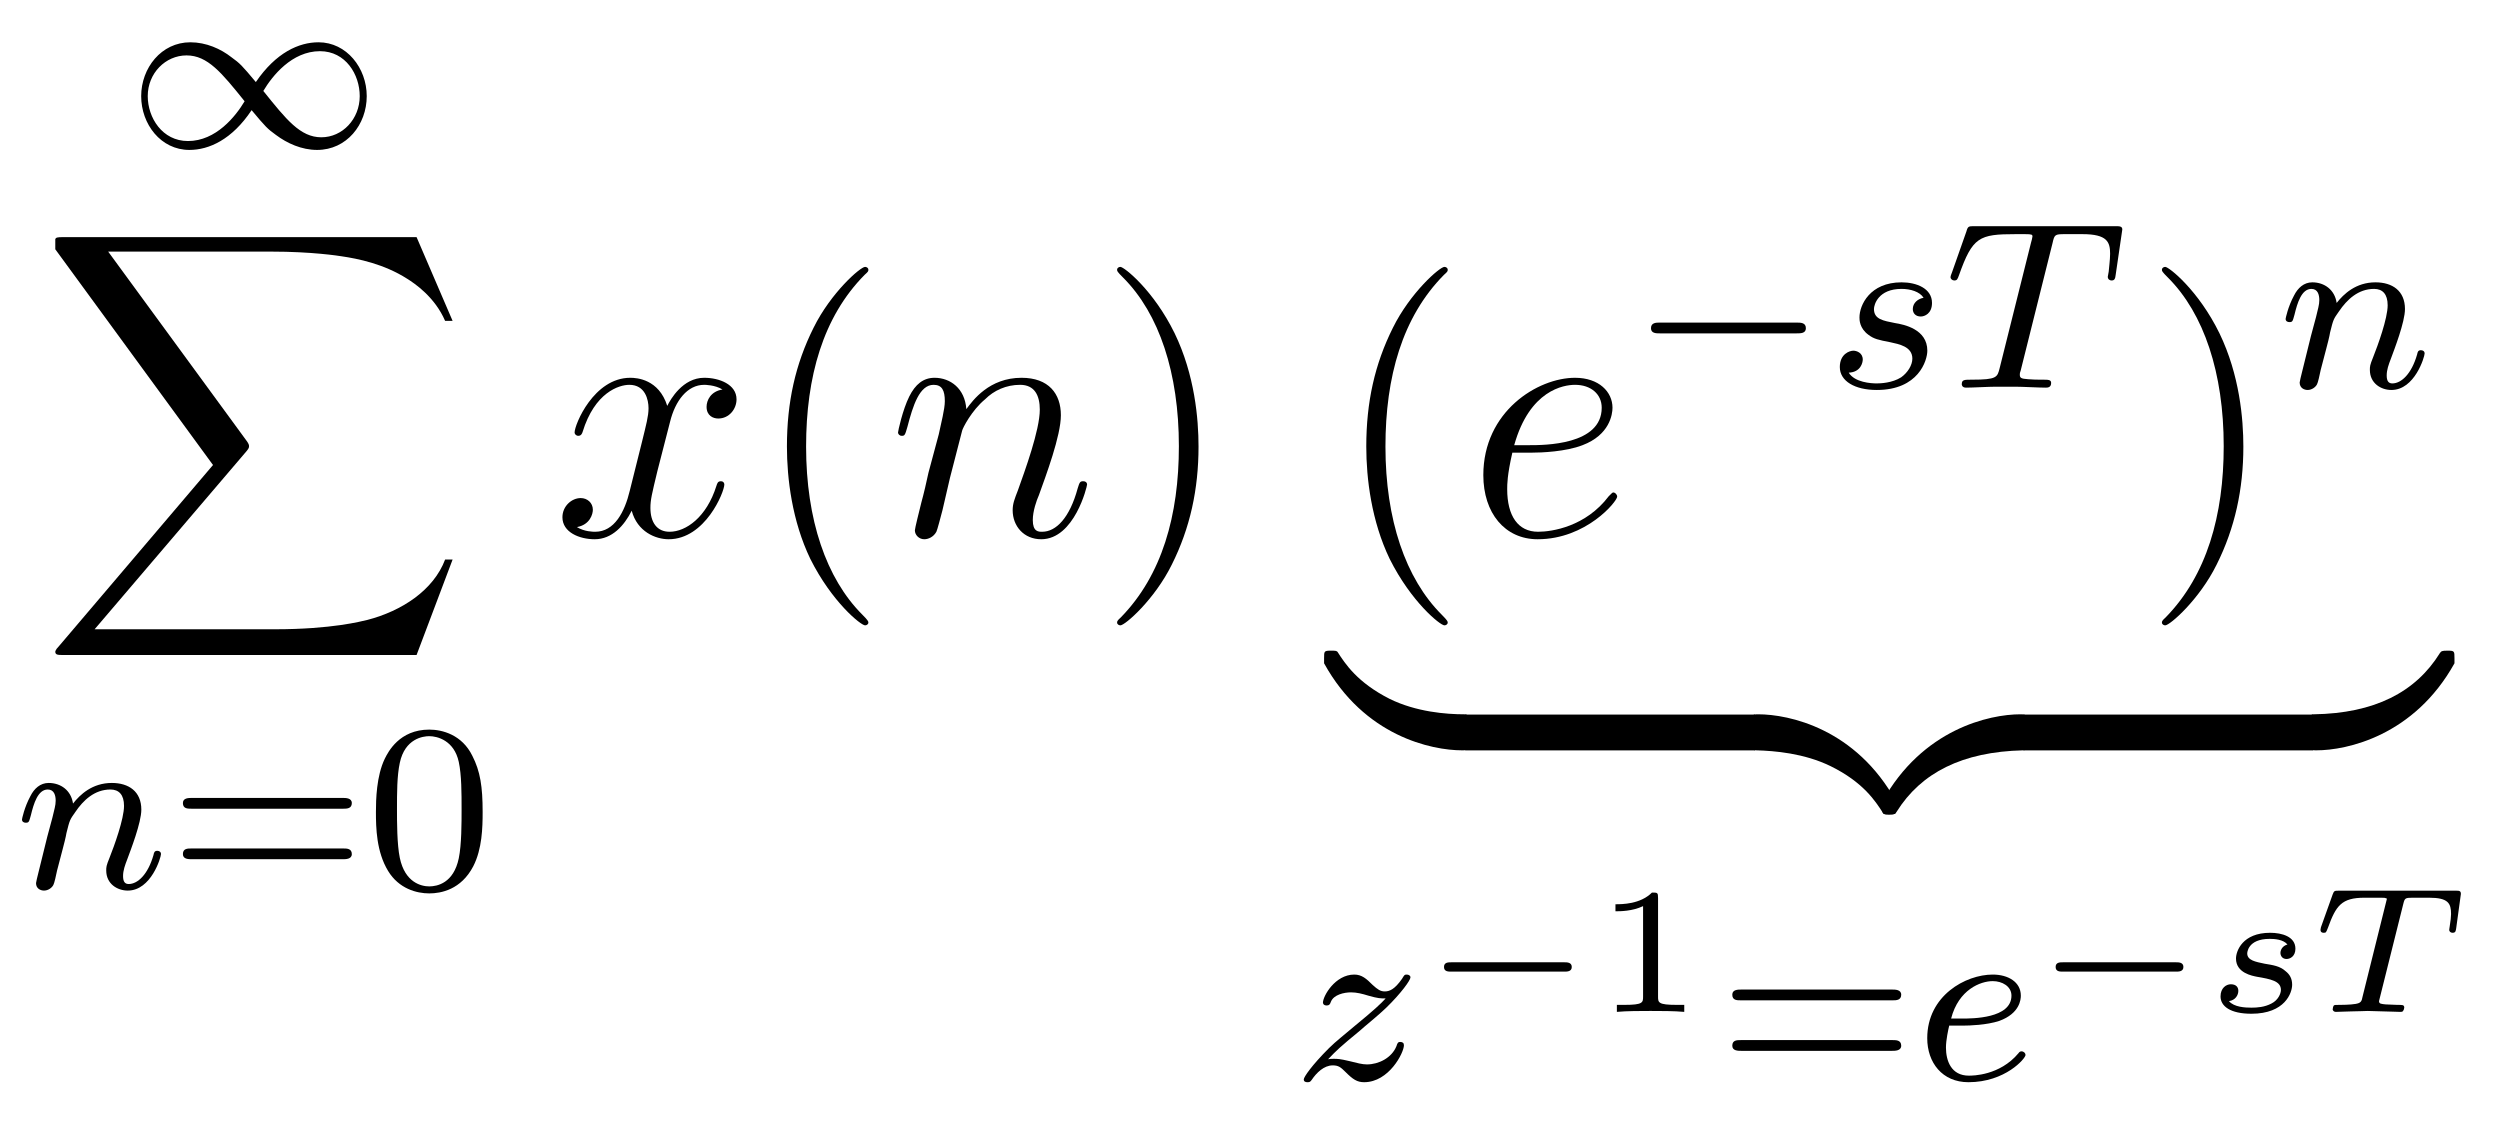
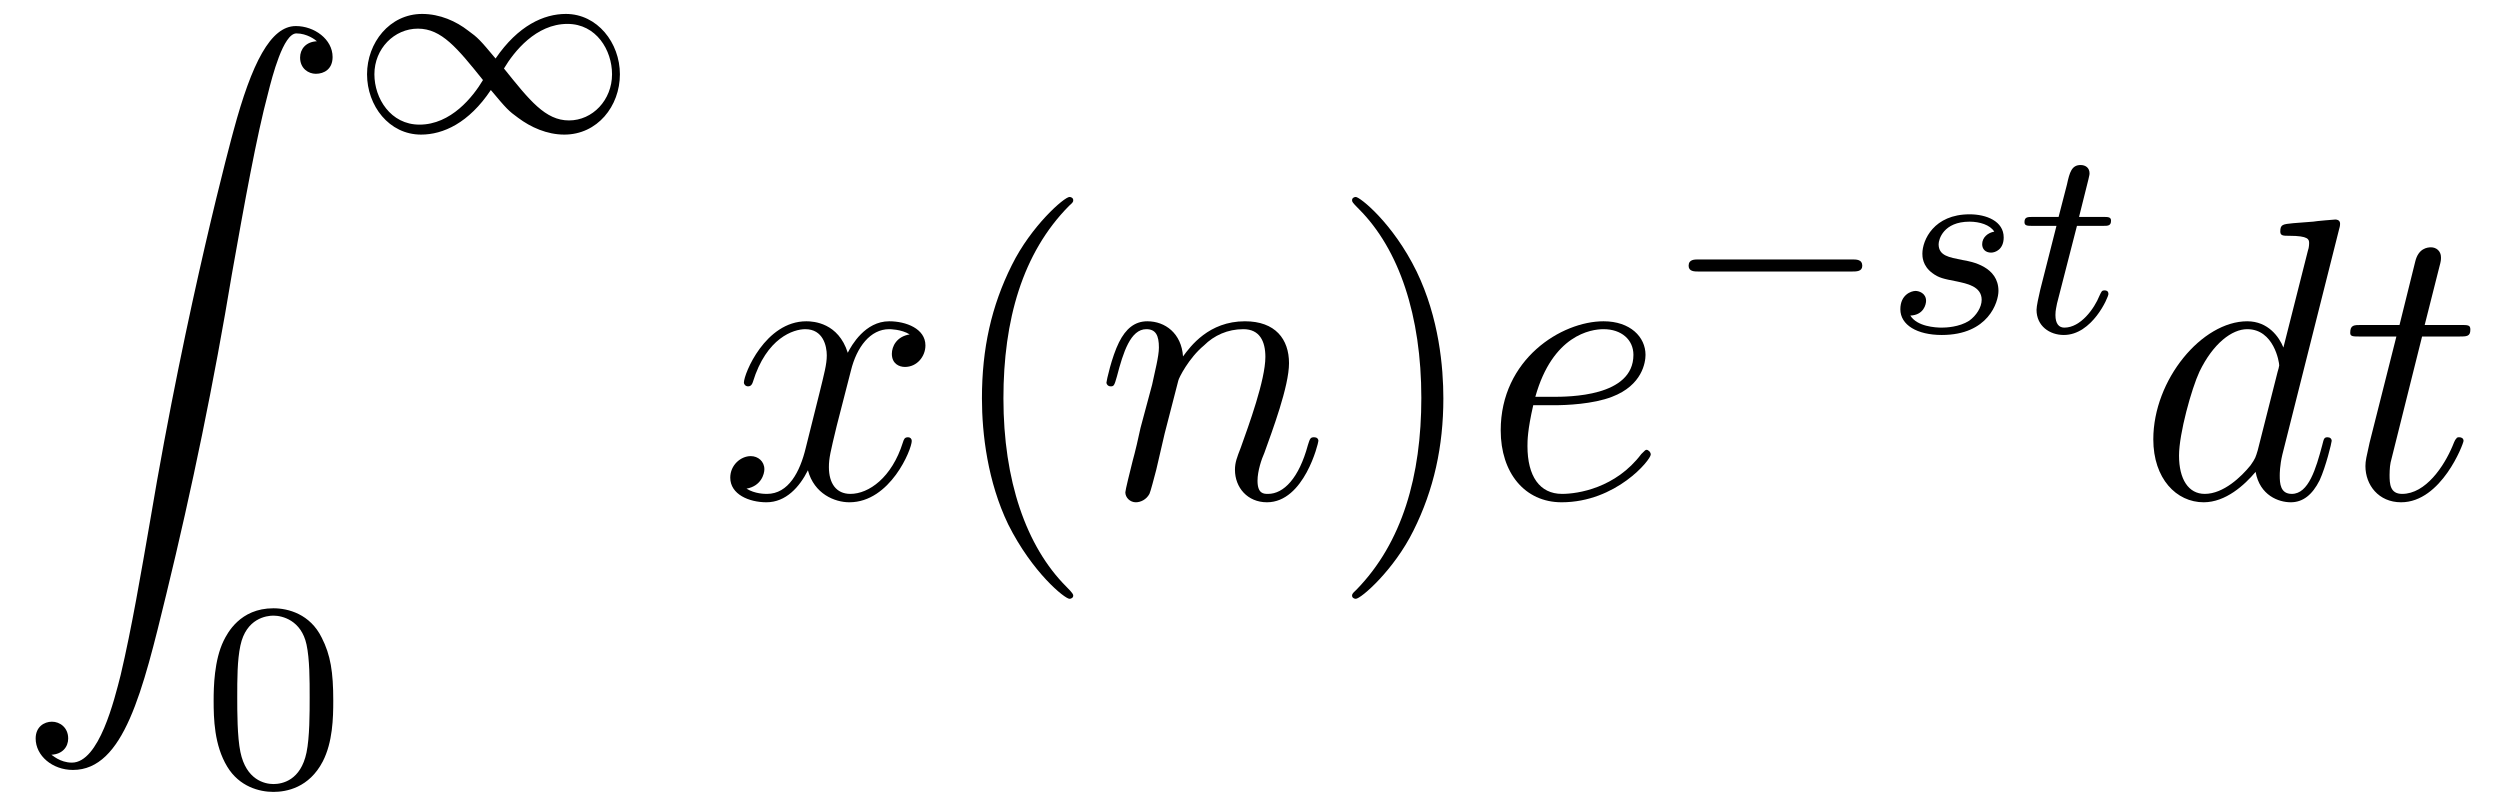
- <svg xmlns="http://www.w3.org/2000/svg" xmlns:xlink="http://www.w3.org/1999/xlink" viewBox="0 0 83.473 37.552" version="1.2">
+ <svg xmlns="http://www.w3.org/2000/svg" xmlns:xlink="http://www.w3.org/1999/xlink" viewBox="0 0 74.46 23.914" version="1.2">
  <defs>
    <g>
      <symbol overflow="visible" id="glyph0-0">
        <path style="stroke:none;" d="" />
      </symbol>
      <symbol overflow="visible" id="glyph0-1">
-         <path style="stroke:none;" d="M 4.297 -2.188 C 3.828 -2.75 3.766 -2.812 3.484 -3.016 C 3.125 -3.297 2.641 -3.516 2.109 -3.516 C 1.141 -3.516 0.469 -2.656 0.469 -1.719 C 0.469 -0.781 1.125 0.078 2.078 0.078 C 2.734 0.078 3.5 -0.266 4.156 -1.25 C 4.625 -0.688 4.688 -0.625 4.969 -0.422 C 5.344 -0.141 5.828 0.078 6.344 0.078 C 7.328 0.078 8 -0.766 8 -1.719 C 8 -2.656 7.328 -3.516 6.391 -3.516 C 5.734 -3.516 4.969 -3.172 4.297 -2.188 Z M 4.547 -1.891 C 4.844 -2.391 5.5 -3.219 6.438 -3.219 C 7.297 -3.219 7.766 -2.438 7.766 -1.719 C 7.766 -0.953 7.188 -0.344 6.484 -0.344 C 5.781 -0.344 5.312 -0.938 4.547 -1.891 Z M 3.922 -1.547 C 3.625 -1.047 2.969 -0.219 2.031 -0.219 C 1.172 -0.219 0.688 -1 0.688 -1.719 C 0.688 -2.484 1.281 -3.078 1.984 -3.078 C 2.688 -3.078 3.156 -2.5 3.922 -1.547 Z M 3.922 -1.547 " />
-       </symbol>
-       <symbol overflow="visible" id="glyph0-2">
-         <path style="stroke:none;" d="M 5.562 -1.812 C 5.703 -1.812 5.875 -1.812 5.875 -1.984 C 5.875 -2.172 5.703 -2.172 5.562 -2.172 L 1 -2.172 C 0.875 -2.172 0.703 -2.172 0.703 -1.984 C 0.703 -1.812 0.875 -1.812 1 -1.812 Z M 5.562 -1.812 " />
+         <path style="stroke:none;" d="M 1.031 21.703 C 1.359 21.688 1.531 21.469 1.531 21.219 C 1.531 20.891 1.281 20.719 1.047 20.719 C 0.812 20.719 0.562 20.875 0.562 21.219 C 0.562 21.734 1.062 22.156 1.672 22.156 C 3.188 22.156 3.75 19.812 4.453 16.922 C 5.219 13.781 5.875 10.594 6.406 7.391 C 6.781 5.281 7.141 3.281 7.484 2 C 7.609 1.5 7.938 0.219 8.328 0.219 C 8.641 0.219 8.891 0.406 8.938 0.453 C 8.609 0.469 8.438 0.688 8.438 0.938 C 8.438 1.266 8.688 1.422 8.906 1.422 C 9.156 1.422 9.406 1.281 9.406 0.922 C 9.406 0.391 8.859 0 8.312 0 C 7.562 0 7 1.094 6.453 3.125 C 6.422 3.234 5.062 8.234 3.969 14.75 C 3.703 16.281 3.422 17.938 3.094 19.328 C 2.906 20.062 2.453 21.938 1.641 21.938 C 1.281 21.938 1.047 21.703 1.031 21.703 Z M 1.031 21.703 " />
      </symbol>
      <symbol overflow="visible" id="glyph1-0">
        <path style="stroke:none;" d="" />
      </symbol>
      <symbol overflow="visible" id="glyph1-1">
-         <path style="stroke:none;" d="M 12.625 13.953 L 13.828 10.766 L 13.578 10.766 C 13.188 11.797 12.125 12.484 10.984 12.781 C 10.781 12.828 9.797 13.094 7.891 13.094 L 1.875 13.094 L 6.953 7.141 C 7.016 7.062 7.031 7.031 7.031 6.984 C 7.031 6.953 7.031 6.922 6.969 6.828 L 2.328 0.484 L 7.781 0.484 C 9.125 0.484 10.031 0.625 10.125 0.641 C 10.656 0.719 11.531 0.891 12.312 1.391 C 12.562 1.547 13.234 2 13.578 2.797 L 13.828 2.797 L 12.625 0 L 0.844 0 C 0.609 0 0.594 0.016 0.562 0.062 C 0.562 0.094 0.562 0.297 0.562 0.406 L 5.828 7.609 L 0.672 13.672 C 0.562 13.781 0.562 13.844 0.562 13.844 C 0.562 13.953 0.656 13.953 0.844 13.953 Z M 12.625 13.953 " />
+         <path style="stroke:none;" d="M 4.297 -2.188 C 3.828 -2.75 3.766 -2.812 3.484 -3.016 C 3.125 -3.297 2.641 -3.516 2.109 -3.516 C 1.141 -3.516 0.469 -2.656 0.469 -1.719 C 0.469 -0.781 1.125 0.078 2.078 0.078 C 2.734 0.078 3.5 -0.266 4.156 -1.25 C 4.625 -0.688 4.688 -0.625 4.969 -0.422 C 5.344 -0.141 5.828 0.078 6.344 0.078 C 7.328 0.078 8 -0.766 8 -1.719 C 8 -2.656 7.328 -3.516 6.391 -3.516 C 5.734 -3.516 4.969 -3.172 4.297 -2.188 Z M 4.547 -1.891 C 4.844 -2.391 5.5 -3.219 6.438 -3.219 C 7.297 -3.219 7.766 -2.438 7.766 -1.719 C 7.766 -0.953 7.188 -0.344 6.484 -0.344 C 5.781 -0.344 5.312 -0.938 4.547 -1.891 Z M 3.922 -1.547 C 3.625 -1.047 2.969 -0.219 2.031 -0.219 C 1.172 -0.219 0.688 -1 0.688 -1.719 C 0.688 -2.484 1.281 -3.078 1.984 -3.078 C 2.688 -3.078 3.156 -2.5 3.922 -1.547 Z M 3.922 -1.547 " />
      </symbol>
      <symbol overflow="visible" id="glyph1-2">
-         <path style="stroke:none;" d="M 4.578 -0.922 C 4.578 -1.141 4.578 -1.203 4.453 -1.203 C 3.844 -1.203 2.844 -1.281 1.953 -1.719 C 0.875 -2.266 0.469 -2.891 0.219 -3.281 C 0.188 -3.328 0.125 -3.328 0 -3.328 C -0.234 -3.328 -0.234 -3.312 -0.234 -3.078 L -0.234 -2.906 C 1.109 -0.469 3.359 0 4.375 0 C 4.578 0 4.578 -0.016 4.578 -0.281 Z M 4.578 -0.922 " />
-       </symbol>
-       <symbol overflow="visible" id="glyph1-3">
-         <path style="stroke:none;" d="M 4.719 1.719 C 3.375 -0.734 1.125 -1.203 0.109 -1.203 C -0.094 -1.203 -0.094 -1.188 -0.094 -0.922 L -0.094 -0.281 C -0.094 -0.047 -0.094 0 0.047 0 C 0.641 0.016 1.641 0.094 2.531 0.531 C 3.609 1.062 4.016 1.688 4.266 2.078 C 4.297 2.141 4.359 2.141 4.484 2.141 C 4.719 2.141 4.719 2.125 4.719 1.875 Z M 4.719 1.719 " />
-       </symbol>
-       <symbol overflow="visible" id="glyph1-4">
-         <path style="stroke:none;" d="M 4.578 -0.922 C 4.578 -1.188 4.578 -1.203 4.375 -1.203 C 3.359 -1.203 1.109 -0.719 -0.234 1.719 L -0.234 1.875 C -0.234 2.125 -0.234 2.141 0 2.141 C 0.188 2.141 0.203 2.125 0.25 2.047 C 1.062 0.75 2.438 0.047 4.469 0 C 4.578 0 4.578 -0.062 4.578 -0.281 Z M 4.578 -0.922 " />
-       </symbol>
-       <symbol overflow="visible" id="glyph1-5">
-         <path style="stroke:none;" d="M 4.719 -3.078 C 4.719 -3.312 4.719 -3.328 4.484 -3.328 C 4.297 -3.328 4.281 -3.312 4.234 -3.25 C 3.422 -1.938 2.047 -1.234 0.016 -1.203 C -0.094 -1.203 -0.094 -1.125 -0.094 -0.922 L -0.094 -0.281 C -0.094 -0.016 -0.094 0 0.109 0 C 1.125 0 3.375 -0.484 4.719 -2.906 Z M 4.719 -3.078 " />
+         <path style="stroke:none;" d="M 5.562 -1.812 C 5.703 -1.812 5.875 -1.812 5.875 -1.984 C 5.875 -2.172 5.703 -2.172 5.562 -2.172 L 1 -2.172 C 0.875 -2.172 0.703 -2.172 0.703 -1.984 C 0.703 -1.812 0.875 -1.812 1 -1.812 Z M 5.562 -1.812 " />
      </symbol>
      <symbol overflow="visible" id="glyph2-0">
        <path style="stroke:none;" d="" />
      </symbol>
      <symbol overflow="visible" id="glyph2-1">
-         <path style="stroke:none;" d="M 1.594 -1.312 C 1.625 -1.422 1.703 -1.734 1.719 -1.844 C 1.828 -2.281 1.828 -2.281 2.016 -2.547 C 2.281 -2.938 2.656 -3.297 3.188 -3.297 C 3.469 -3.297 3.641 -3.125 3.641 -2.75 C 3.641 -2.312 3.312 -1.406 3.156 -1.016 C 3.047 -0.75 3.047 -0.703 3.047 -0.594 C 3.047 -0.141 3.422 0.078 3.766 0.078 C 4.547 0.078 4.875 -1.031 4.875 -1.141 C 4.875 -1.219 4.812 -1.25 4.75 -1.25 C 4.656 -1.25 4.641 -1.188 4.625 -1.109 C 4.438 -0.453 4.094 -0.141 3.797 -0.141 C 3.672 -0.141 3.609 -0.219 3.609 -0.406 C 3.609 -0.594 3.672 -0.766 3.75 -0.969 C 3.859 -1.266 4.219 -2.188 4.219 -2.625 C 4.219 -3.234 3.797 -3.516 3.234 -3.516 C 2.578 -3.516 2.172 -3.125 1.938 -2.828 C 1.875 -3.266 1.531 -3.516 1.125 -3.516 C 0.844 -3.516 0.641 -3.328 0.516 -3.078 C 0.312 -2.703 0.234 -2.312 0.234 -2.297 C 0.234 -2.219 0.297 -2.188 0.359 -2.188 C 0.469 -2.188 0.469 -2.219 0.531 -2.438 C 0.625 -2.828 0.766 -3.297 1.094 -3.297 C 1.312 -3.297 1.359 -3.094 1.359 -2.922 C 1.359 -2.766 1.312 -2.625 1.25 -2.359 C 1.234 -2.297 1.109 -1.828 1.078 -1.719 L 0.781 -0.516 C 0.75 -0.391 0.703 -0.203 0.703 -0.172 C 0.703 0.016 0.859 0.078 0.969 0.078 C 1.109 0.078 1.234 -0.016 1.281 -0.109 C 1.312 -0.156 1.375 -0.438 1.406 -0.594 Z M 1.594 -1.312 " />
-       </symbol>
-       <symbol overflow="visible" id="glyph2-2">
-         <path style="stroke:none;" d="M 3.219 -3 C 3.031 -2.969 2.859 -2.828 2.859 -2.625 C 2.859 -2.484 2.953 -2.375 3.125 -2.375 C 3.25 -2.375 3.5 -2.469 3.5 -2.828 C 3.5 -3.312 2.984 -3.516 2.484 -3.516 C 1.422 -3.516 1.078 -2.75 1.078 -2.344 C 1.078 -2.266 1.078 -1.984 1.375 -1.766 C 1.562 -1.625 1.703 -1.594 2.109 -1.516 C 2.391 -1.453 2.844 -1.375 2.844 -0.969 C 2.844 -0.75 2.688 -0.5 2.469 -0.344 C 2.172 -0.156 1.781 -0.141 1.656 -0.141 C 1.469 -0.141 0.922 -0.172 0.719 -0.5 C 1.125 -0.516 1.188 -0.844 1.188 -0.938 C 1.188 -1.172 0.969 -1.234 0.875 -1.234 C 0.75 -1.234 0.422 -1.125 0.422 -0.688 C 0.422 -0.219 0.922 0.078 1.656 0.078 C 3.047 0.078 3.344 -0.906 3.344 -1.234 C 3.344 -1.953 2.562 -2.109 2.266 -2.156 C 1.875 -2.234 1.562 -2.281 1.562 -2.625 C 1.562 -2.766 1.703 -3.297 2.484 -3.297 C 2.781 -3.297 3.094 -3.203 3.219 -3 Z M 3.219 -3 " />
-       </symbol>
-       <symbol overflow="visible" id="glyph2-3">
-         <path style="stroke:none;" d="M 3.609 -4.828 C 3.672 -5.109 3.688 -5.125 4.016 -5.125 L 4.609 -5.125 C 5.438 -5.125 5.531 -4.859 5.531 -4.469 C 5.531 -4.266 5.484 -3.922 5.484 -3.875 C 5.469 -3.797 5.453 -3.719 5.453 -3.703 C 5.453 -3.609 5.531 -3.578 5.578 -3.578 C 5.672 -3.578 5.703 -3.625 5.719 -3.781 L 5.938 -5.281 C 5.938 -5.391 5.844 -5.391 5.703 -5.391 L 1 -5.391 C 0.812 -5.391 0.781 -5.391 0.734 -5.219 L 0.25 -3.844 C 0.234 -3.797 0.203 -3.734 0.203 -3.688 C 0.203 -3.625 0.266 -3.578 0.328 -3.578 C 0.422 -3.578 0.438 -3.625 0.484 -3.75 C 0.938 -5.031 1.156 -5.125 2.375 -5.125 L 2.688 -5.125 C 2.922 -5.125 2.938 -5.109 2.938 -5.047 C 2.938 -5.031 2.906 -4.875 2.891 -4.844 L 1.844 -0.656 C 1.766 -0.344 1.75 -0.266 0.922 -0.266 C 0.656 -0.266 0.578 -0.266 0.578 -0.109 C 0.578 -0.109 0.578 0 0.719 0 C 0.938 0 1.484 -0.031 1.703 -0.031 L 2.375 -0.031 C 2.594 -0.031 3.156 0 3.375 0 C 3.438 0 3.562 0 3.562 -0.156 C 3.562 -0.266 3.469 -0.266 3.266 -0.266 C 3.062 -0.266 3 -0.266 2.797 -0.281 C 2.547 -0.297 2.516 -0.328 2.516 -0.438 C 2.516 -0.469 2.516 -0.5 2.547 -0.578 Z M 3.609 -4.828 " />
-       </symbol>
-       <symbol overflow="visible" id="glyph2-4">
-         <path style="stroke:none;" d="M 1.156 -0.688 C 1.438 -0.984 1.531 -1.078 2.234 -1.656 C 2.312 -1.734 2.875 -2.188 3.094 -2.406 C 3.594 -2.891 3.906 -3.328 3.906 -3.422 C 3.906 -3.484 3.844 -3.516 3.781 -3.516 C 3.703 -3.516 3.703 -3.5 3.625 -3.375 C 3.375 -3.016 3.203 -2.953 3.047 -2.953 C 2.906 -2.953 2.812 -3.016 2.641 -3.172 C 2.438 -3.375 2.281 -3.516 2.031 -3.516 C 1.391 -3.516 0.984 -2.797 0.984 -2.578 C 0.984 -2.578 0.984 -2.484 1.109 -2.484 C 1.188 -2.484 1.219 -2.516 1.25 -2.609 C 1.344 -2.844 1.688 -2.922 1.922 -2.922 C 2.109 -2.922 2.297 -2.875 2.5 -2.812 C 2.828 -2.719 2.906 -2.719 3.078 -2.719 C 2.922 -2.547 2.688 -2.328 2.078 -1.828 C 1.75 -1.547 1.406 -1.281 1.188 -1.062 C 0.609 -0.484 0.344 -0.094 0.344 -0.016 C 0.344 0.062 0.406 0.078 0.469 0.078 C 0.547 0.078 0.562 0.062 0.609 0 C 0.766 -0.234 1.016 -0.484 1.312 -0.484 C 1.5 -0.484 1.578 -0.422 1.734 -0.266 C 1.984 -0.016 2.125 0.078 2.359 0.078 C 3.188 0.078 3.688 -0.906 3.688 -1.156 C 3.688 -1.234 3.641 -1.266 3.562 -1.266 C 3.484 -1.266 3.469 -1.219 3.438 -1.125 C 3.281 -0.734 2.844 -0.516 2.453 -0.516 C 2.297 -0.516 2.125 -0.562 1.875 -0.625 C 1.547 -0.703 1.469 -0.703 1.344 -0.703 C 1.266 -0.703 1.219 -0.703 1.156 -0.688 Z M 1.156 -0.688 " />
-       </symbol>
-       <symbol overflow="visible" id="glyph2-5">
-         <path style="stroke:none;" d="M 1.609 -1.812 C 1.781 -1.812 2.375 -1.828 2.797 -1.969 C 3.484 -2.219 3.516 -2.688 3.516 -2.812 C 3.516 -3.266 3.094 -3.516 2.578 -3.516 C 1.672 -3.516 0.391 -2.812 0.391 -1.391 C 0.391 -0.578 0.891 0.078 1.766 0.078 C 3 0.078 3.672 -0.719 3.672 -0.828 C 3.672 -0.906 3.594 -0.953 3.547 -0.953 C 3.5 -0.953 3.469 -0.938 3.438 -0.891 C 2.812 -0.141 1.906 -0.141 1.781 -0.141 C 1.188 -0.141 1.016 -0.641 1.016 -1.078 C 1.016 -1.328 1.094 -1.688 1.125 -1.812 Z M 1.188 -2.047 C 1.438 -3.016 2.172 -3.297 2.578 -3.297 C 2.891 -3.297 3.203 -3.125 3.203 -2.812 C 3.203 -2.047 1.891 -2.047 1.547 -2.047 Z M 1.188 -2.047 " />
+         <path style="stroke:none;" d="M 3.891 -2.547 C 3.891 -3.391 3.812 -3.906 3.547 -4.422 C 3.203 -5.125 2.547 -5.297 2.109 -5.297 C 1.109 -5.297 0.734 -4.547 0.625 -4.328 C 0.344 -3.75 0.328 -2.953 0.328 -2.547 C 0.328 -2.016 0.344 -1.219 0.734 -0.578 C 1.094 0.016 1.688 0.172 2.109 0.172 C 2.5 0.172 3.172 0.047 3.578 -0.734 C 3.875 -1.312 3.891 -2.031 3.891 -2.547 Z M 2.109 -0.062 C 1.844 -0.062 1.297 -0.188 1.125 -1.016 C 1.031 -1.469 1.031 -2.219 1.031 -2.641 C 1.031 -3.188 1.031 -3.75 1.125 -4.188 C 1.297 -5 1.906 -5.078 2.109 -5.078 C 2.375 -5.078 2.938 -4.938 3.094 -4.219 C 3.188 -3.781 3.188 -3.172 3.188 -2.641 C 3.188 -2.172 3.188 -1.453 3.094 -1 C 2.922 -0.172 2.375 -0.062 2.109 -0.062 Z M 2.109 -0.062 " />
      </symbol>
      <symbol overflow="visible" id="glyph3-0">
        <path style="stroke:none;" d="" />
      </symbol>
      <symbol overflow="visible" id="glyph3-1">
-         <path style="stroke:none;" d="M 5.828 -2.656 C 5.938 -2.656 6.109 -2.656 6.109 -2.844 C 6.109 -3.016 5.906 -3.016 5.797 -3.016 L 0.781 -3.016 C 0.656 -3.016 0.469 -3.016 0.469 -2.844 C 0.469 -2.656 0.625 -2.656 0.75 -2.656 Z M 5.797 -0.969 C 5.906 -0.969 6.109 -0.969 6.109 -1.141 C 6.109 -1.328 5.938 -1.328 5.828 -1.328 L 0.75 -1.328 C 0.625 -1.328 0.469 -1.328 0.469 -1.141 C 0.469 -0.969 0.656 -0.969 0.781 -0.969 Z M 5.797 -0.969 " />
+         <path style="stroke:none;" d="M 5.672 -4.875 C 5.281 -4.812 5.141 -4.516 5.141 -4.297 C 5.141 -4 5.359 -3.906 5.531 -3.906 C 5.891 -3.906 6.141 -4.219 6.141 -4.547 C 6.141 -5.047 5.562 -5.266 5.062 -5.266 C 4.344 -5.266 3.938 -4.547 3.828 -4.328 C 3.547 -5.219 2.812 -5.266 2.594 -5.266 C 1.375 -5.266 0.734 -3.703 0.734 -3.438 C 0.734 -3.391 0.781 -3.328 0.859 -3.328 C 0.953 -3.328 0.984 -3.406 1 -3.453 C 1.406 -4.781 2.219 -5.031 2.562 -5.031 C 3.094 -5.031 3.203 -4.531 3.203 -4.25 C 3.203 -3.984 3.125 -3.703 2.984 -3.125 L 2.578 -1.5 C 2.406 -0.781 2.062 -0.125 1.422 -0.125 C 1.359 -0.125 1.062 -0.125 0.812 -0.281 C 1.25 -0.359 1.344 -0.719 1.344 -0.859 C 1.344 -1.094 1.156 -1.25 0.938 -1.25 C 0.641 -1.25 0.328 -0.984 0.328 -0.609 C 0.328 -0.109 0.891 0.125 1.406 0.125 C 1.984 0.125 2.391 -0.328 2.641 -0.828 C 2.828 -0.125 3.438 0.125 3.875 0.125 C 5.094 0.125 5.734 -1.453 5.734 -1.703 C 5.734 -1.766 5.688 -1.812 5.625 -1.812 C 5.516 -1.812 5.5 -1.75 5.469 -1.656 C 5.141 -0.609 4.453 -0.125 3.906 -0.125 C 3.484 -0.125 3.266 -0.438 3.266 -0.922 C 3.266 -1.188 3.312 -1.375 3.5 -2.156 L 3.922 -3.797 C 4.094 -4.5 4.5 -5.031 5.062 -5.031 C 5.078 -5.031 5.422 -5.031 5.672 -4.875 Z M 5.672 -4.875 " />
      </symbol>
      <symbol overflow="visible" id="glyph3-2">
-         <path style="stroke:none;" d="M 3.891 -2.547 C 3.891 -3.391 3.812 -3.906 3.547 -4.422 C 3.203 -5.125 2.547 -5.297 2.109 -5.297 C 1.109 -5.297 0.734 -4.547 0.625 -4.328 C 0.344 -3.75 0.328 -2.953 0.328 -2.547 C 0.328 -2.016 0.344 -1.219 0.734 -0.578 C 1.094 0.016 1.688 0.172 2.109 0.172 C 2.5 0.172 3.172 0.047 3.578 -0.734 C 3.875 -1.312 3.891 -2.031 3.891 -2.547 Z M 2.109 -0.062 C 1.844 -0.062 1.297 -0.188 1.125 -1.016 C 1.031 -1.469 1.031 -2.219 1.031 -2.641 C 1.031 -3.188 1.031 -3.75 1.125 -4.188 C 1.297 -5 1.906 -5.078 2.109 -5.078 C 2.375 -5.078 2.938 -4.938 3.094 -4.219 C 3.188 -3.781 3.188 -3.172 3.188 -2.641 C 3.188 -2.172 3.188 -1.453 3.094 -1 C 2.922 -0.172 2.375 -0.062 2.109 -0.062 Z M 2.109 -0.062 " />
+         <path style="stroke:none;" d="M 2.469 -3.5 C 2.484 -3.578 2.781 -4.172 3.234 -4.547 C 3.531 -4.844 3.938 -5.031 4.406 -5.031 C 4.891 -5.031 5.062 -4.672 5.062 -4.203 C 5.062 -3.516 4.562 -2.156 4.328 -1.5 C 4.219 -1.219 4.156 -1.062 4.156 -0.844 C 4.156 -0.312 4.531 0.125 5.109 0.125 C 6.219 0.125 6.641 -1.641 6.641 -1.703 C 6.641 -1.766 6.594 -1.812 6.516 -1.812 C 6.406 -1.812 6.391 -1.781 6.328 -1.578 C 6.062 -0.594 5.609 -0.125 5.141 -0.125 C 5.016 -0.125 4.828 -0.125 4.828 -0.516 C 4.828 -0.812 4.953 -1.172 5.031 -1.344 C 5.266 -2 5.766 -3.328 5.766 -4.016 C 5.766 -4.734 5.359 -5.266 4.453 -5.266 C 3.375 -5.266 2.828 -4.516 2.609 -4.219 C 2.562 -4.906 2.078 -5.266 1.547 -5.266 C 1.172 -5.266 0.906 -5.047 0.703 -4.641 C 0.484 -4.203 0.328 -3.484 0.328 -3.438 C 0.328 -3.391 0.375 -3.328 0.453 -3.328 C 0.547 -3.328 0.562 -3.344 0.641 -3.625 C 0.828 -4.344 1.047 -5.031 1.516 -5.031 C 1.797 -5.031 1.891 -4.844 1.891 -4.484 C 1.891 -4.219 1.766 -3.75 1.688 -3.375 L 1.344 -2.094 C 1.297 -1.859 1.172 -1.328 1.109 -1.109 C 1.031 -0.797 0.891 -0.234 0.891 -0.172 C 0.891 -0.016 1.031 0.125 1.203 0.125 C 1.344 0.125 1.516 0.047 1.609 -0.125 C 1.641 -0.188 1.75 -0.609 1.812 -0.844 L 2.062 -1.922 Z M 2.469 -3.5 " />
+       </symbol>
+       <symbol overflow="visible" id="glyph3-3">
+         <path style="stroke:none;" d="M 2.141 -2.766 C 2.469 -2.766 3.281 -2.797 3.844 -3.016 C 4.75 -3.359 4.844 -4.047 4.844 -4.266 C 4.844 -4.797 4.391 -5.266 3.594 -5.266 C 2.344 -5.266 0.531 -4.141 0.531 -2.016 C 0.531 -0.75 1.25 0.125 2.344 0.125 C 3.969 0.125 5 -1.141 5 -1.297 C 5 -1.375 4.922 -1.438 4.875 -1.438 C 4.844 -1.438 4.828 -1.422 4.719 -1.312 C 3.953 -0.297 2.828 -0.125 2.359 -0.125 C 1.688 -0.125 1.328 -0.656 1.328 -1.547 C 1.328 -1.703 1.328 -2.016 1.5 -2.766 Z M 1.562 -3.016 C 2.078 -4.859 3.219 -5.031 3.594 -5.031 C 4.125 -5.031 4.484 -4.719 4.484 -4.266 C 4.484 -3.016 2.562 -3.016 2.062 -3.016 Z M 1.562 -3.016 " />
+       </symbol>
+       <symbol overflow="visible" id="glyph3-4">
+         <path style="stroke:none;" d="M 6.016 -8 C 6.031 -8.047 6.047 -8.109 6.047 -8.172 C 6.047 -8.297 5.922 -8.297 5.906 -8.297 C 5.891 -8.297 5.312 -8.25 5.25 -8.234 C 5.047 -8.219 4.859 -8.203 4.656 -8.188 C 4.344 -8.156 4.266 -8.156 4.266 -7.938 C 4.266 -7.812 4.359 -7.812 4.531 -7.812 C 5.109 -7.812 5.125 -7.703 5.125 -7.594 C 5.125 -7.516 5.109 -7.422 5.094 -7.391 L 4.359 -4.484 C 4.234 -4.797 3.906 -5.266 3.281 -5.266 C 1.938 -5.266 0.484 -3.531 0.484 -1.75 C 0.484 -0.578 1.172 0.125 1.984 0.125 C 2.641 0.125 3.203 -0.391 3.531 -0.781 C 3.656 -0.078 4.219 0.125 4.578 0.125 C 4.938 0.125 5.219 -0.094 5.438 -0.531 C 5.625 -0.938 5.797 -1.656 5.797 -1.703 C 5.797 -1.766 5.75 -1.812 5.672 -1.812 C 5.562 -1.812 5.562 -1.75 5.516 -1.578 C 5.328 -0.875 5.109 -0.125 4.609 -0.125 C 4.266 -0.125 4.25 -0.438 4.25 -0.672 C 4.25 -0.719 4.25 -0.969 4.328 -1.297 Z M 3.594 -1.422 C 3.531 -1.219 3.531 -1.188 3.375 -0.969 C 3.109 -0.641 2.578 -0.125 2.016 -0.125 C 1.531 -0.125 1.25 -0.562 1.25 -1.266 C 1.25 -1.922 1.625 -3.266 1.859 -3.766 C 2.266 -4.609 2.828 -5.031 3.281 -5.031 C 4.078 -5.031 4.234 -4.047 4.234 -3.953 C 4.234 -3.938 4.203 -3.797 4.188 -3.766 Z M 3.594 -1.422 " />
+       </symbol>
+       <symbol overflow="visible" id="glyph3-5">
+         <path style="stroke:none;" d="M 2.406 -4.812 L 3.5 -4.812 C 3.734 -4.812 3.844 -4.812 3.844 -5.016 C 3.844 -5.156 3.781 -5.156 3.531 -5.156 L 2.484 -5.156 L 2.922 -6.891 C 2.969 -7.062 2.969 -7.094 2.969 -7.172 C 2.969 -7.359 2.828 -7.469 2.672 -7.469 C 2.562 -7.469 2.297 -7.438 2.203 -7.047 L 1.734 -5.156 L 0.609 -5.156 C 0.375 -5.156 0.266 -5.156 0.266 -4.922 C 0.266 -4.812 0.344 -4.812 0.578 -4.812 L 1.641 -4.812 L 0.844 -1.656 C 0.75 -1.234 0.719 -1.109 0.719 -0.953 C 0.719 -0.391 1.109 0.125 1.781 0.125 C 2.984 0.125 3.641 -1.625 3.641 -1.703 C 3.641 -1.781 3.578 -1.812 3.516 -1.812 C 3.484 -1.812 3.438 -1.812 3.422 -1.766 C 3.406 -1.75 3.391 -1.75 3.312 -1.547 C 3.062 -0.953 2.516 -0.125 1.812 -0.125 C 1.453 -0.125 1.438 -0.422 1.438 -0.688 C 1.438 -0.688 1.438 -0.922 1.469 -1.062 Z M 2.406 -4.812 " />
      </symbol>
      <symbol overflow="visible" id="glyph4-0">
        <path style="stroke:none;" d="" />
      </symbol>
      <symbol overflow="visible" id="glyph4-1">
-         <path style="stroke:none;" d="M 5.672 -4.875 C 5.281 -4.812 5.141 -4.516 5.141 -4.297 C 5.141 -4 5.359 -3.906 5.531 -3.906 C 5.891 -3.906 6.141 -4.219 6.141 -4.547 C 6.141 -5.047 5.562 -5.266 5.062 -5.266 C 4.344 -5.266 3.938 -4.547 3.828 -4.328 C 3.547 -5.219 2.812 -5.266 2.594 -5.266 C 1.375 -5.266 0.734 -3.703 0.734 -3.438 C 0.734 -3.391 0.781 -3.328 0.859 -3.328 C 0.953 -3.328 0.984 -3.406 1 -3.453 C 1.406 -4.781 2.219 -5.031 2.562 -5.031 C 3.094 -5.031 3.203 -4.531 3.203 -4.25 C 3.203 -3.984 3.125 -3.703 2.984 -3.125 L 2.578 -1.5 C 2.406 -0.781 2.062 -0.125 1.422 -0.125 C 1.359 -0.125 1.062 -0.125 0.812 -0.281 C 1.25 -0.359 1.344 -0.719 1.344 -0.859 C 1.344 -1.094 1.156 -1.25 0.938 -1.25 C 0.641 -1.25 0.328 -0.984 0.328 -0.609 C 0.328 -0.109 0.891 0.125 1.406 0.125 C 1.984 0.125 2.391 -0.328 2.641 -0.828 C 2.828 -0.125 3.438 0.125 3.875 0.125 C 5.094 0.125 5.734 -1.453 5.734 -1.703 C 5.734 -1.766 5.688 -1.812 5.625 -1.812 C 5.516 -1.812 5.5 -1.75 5.469 -1.656 C 5.141 -0.609 4.453 -0.125 3.906 -0.125 C 3.484 -0.125 3.266 -0.438 3.266 -0.922 C 3.266 -1.188 3.312 -1.375 3.5 -2.156 L 3.922 -3.797 C 4.094 -4.5 4.5 -5.031 5.062 -5.031 C 5.078 -5.031 5.422 -5.031 5.672 -4.875 Z M 5.672 -4.875 " />
+         <path style="stroke:none;" d="M 3.891 2.906 C 3.891 2.875 3.891 2.844 3.688 2.641 C 2.484 1.438 1.812 -0.531 1.812 -2.969 C 1.812 -5.297 2.375 -7.297 3.766 -8.703 C 3.891 -8.812 3.891 -8.828 3.891 -8.875 C 3.891 -8.938 3.828 -8.969 3.781 -8.969 C 3.625 -8.969 2.641 -8.109 2.062 -6.938 C 1.453 -5.719 1.172 -4.453 1.172 -2.969 C 1.172 -1.906 1.344 -0.484 1.953 0.781 C 2.672 2.219 3.641 3 3.781 3 C 3.828 3 3.891 2.969 3.891 2.906 Z M 3.891 2.906 " />
      </symbol>
      <symbol overflow="visible" id="glyph4-2">
-         <path style="stroke:none;" d="M 2.469 -3.5 C 2.484 -3.578 2.781 -4.172 3.234 -4.547 C 3.531 -4.844 3.938 -5.031 4.406 -5.031 C 4.891 -5.031 5.062 -4.672 5.062 -4.203 C 5.062 -3.516 4.562 -2.156 4.328 -1.5 C 4.219 -1.219 4.156 -1.062 4.156 -0.844 C 4.156 -0.312 4.531 0.125 5.109 0.125 C 6.219 0.125 6.641 -1.641 6.641 -1.703 C 6.641 -1.766 6.594 -1.812 6.516 -1.812 C 6.406 -1.812 6.391 -1.781 6.328 -1.578 C 6.062 -0.594 5.609 -0.125 5.141 -0.125 C 5.016 -0.125 4.828 -0.125 4.828 -0.516 C 4.828 -0.812 4.953 -1.172 5.031 -1.344 C 5.266 -2 5.766 -3.328 5.766 -4.016 C 5.766 -4.734 5.359 -5.266 4.453 -5.266 C 3.375 -5.266 2.828 -4.516 2.609 -4.219 C 2.562 -4.906 2.078 -5.266 1.547 -5.266 C 1.172 -5.266 0.906 -5.047 0.703 -4.641 C 0.484 -4.203 0.328 -3.484 0.328 -3.438 C 0.328 -3.391 0.375 -3.328 0.453 -3.328 C 0.547 -3.328 0.562 -3.344 0.641 -3.625 C 0.828 -4.344 1.047 -5.031 1.516 -5.031 C 1.797 -5.031 1.891 -4.844 1.891 -4.484 C 1.891 -4.219 1.766 -3.75 1.688 -3.375 L 1.344 -2.094 C 1.297 -1.859 1.172 -1.328 1.109 -1.109 C 1.031 -0.797 0.891 -0.234 0.891 -0.172 C 0.891 -0.016 1.031 0.125 1.203 0.125 C 1.344 0.125 1.516 0.047 1.609 -0.125 C 1.641 -0.188 1.75 -0.609 1.812 -0.844 L 2.062 -1.922 Z M 2.469 -3.5 " />
-       </symbol>
-       <symbol overflow="visible" id="glyph4-3">
-         <path style="stroke:none;" d="M 2.141 -2.766 C 2.469 -2.766 3.281 -2.797 3.844 -3.016 C 4.75 -3.359 4.844 -4.047 4.844 -4.266 C 4.844 -4.797 4.391 -5.266 3.594 -5.266 C 2.344 -5.266 0.531 -4.141 0.531 -2.016 C 0.531 -0.75 1.25 0.125 2.344 0.125 C 3.969 0.125 5 -1.141 5 -1.297 C 5 -1.375 4.922 -1.438 4.875 -1.438 C 4.844 -1.438 4.828 -1.422 4.719 -1.312 C 3.953 -0.297 2.828 -0.125 2.359 -0.125 C 1.688 -0.125 1.328 -0.656 1.328 -1.547 C 1.328 -1.703 1.328 -2.016 1.5 -2.766 Z M 1.562 -3.016 C 2.078 -4.859 3.219 -5.031 3.594 -5.031 C 4.125 -5.031 4.484 -4.719 4.484 -4.266 C 4.484 -3.016 2.562 -3.016 2.062 -3.016 Z M 1.562 -3.016 " />
+         <path style="stroke:none;" d="M 3.375 -2.969 C 3.375 -3.891 3.25 -5.359 2.578 -6.75 C 1.875 -8.188 0.891 -8.969 0.766 -8.969 C 0.719 -8.969 0.656 -8.938 0.656 -8.875 C 0.656 -8.828 0.656 -8.812 0.859 -8.609 C 2.062 -7.406 2.719 -5.422 2.719 -2.984 C 2.719 -0.672 2.156 1.328 0.781 2.734 C 0.656 2.844 0.656 2.875 0.656 2.906 C 0.656 2.969 0.719 3 0.766 3 C 0.922 3 1.906 2.141 2.484 0.969 C 3.094 -0.25 3.375 -1.547 3.375 -2.969 Z M 3.375 -2.969 " />
      </symbol>
      <symbol overflow="visible" id="glyph5-0">
        <path style="stroke:none;" d="" />
      </symbol>
      <symbol overflow="visible" id="glyph5-1">
-         <path style="stroke:none;" d="M 3.891 2.906 C 3.891 2.875 3.891 2.844 3.688 2.641 C 2.484 1.438 1.812 -0.531 1.812 -2.969 C 1.812 -5.297 2.375 -7.297 3.766 -8.703 C 3.891 -8.812 3.891 -8.828 3.891 -8.875 C 3.891 -8.938 3.828 -8.969 3.781 -8.969 C 3.625 -8.969 2.641 -8.109 2.062 -6.938 C 1.453 -5.719 1.172 -4.453 1.172 -2.969 C 1.172 -1.906 1.344 -0.484 1.953 0.781 C 2.672 2.219 3.641 3 3.781 3 C 3.828 3 3.891 2.969 3.891 2.906 Z M 3.891 2.906 " />
+         <path style="stroke:none;" d="M 3.219 -3 C 3.031 -2.969 2.859 -2.828 2.859 -2.625 C 2.859 -2.484 2.953 -2.375 3.125 -2.375 C 3.25 -2.375 3.5 -2.469 3.5 -2.828 C 3.5 -3.312 2.984 -3.516 2.484 -3.516 C 1.422 -3.516 1.078 -2.75 1.078 -2.344 C 1.078 -2.266 1.078 -1.984 1.375 -1.766 C 1.562 -1.625 1.703 -1.594 2.109 -1.516 C 2.391 -1.453 2.844 -1.375 2.844 -0.969 C 2.844 -0.75 2.688 -0.5 2.469 -0.344 C 2.172 -0.156 1.781 -0.141 1.656 -0.141 C 1.469 -0.141 0.922 -0.172 0.719 -0.5 C 1.125 -0.516 1.188 -0.844 1.188 -0.938 C 1.188 -1.172 0.969 -1.234 0.875 -1.234 C 0.75 -1.234 0.422 -1.125 0.422 -0.688 C 0.422 -0.219 0.922 0.078 1.656 0.078 C 3.047 0.078 3.344 -0.906 3.344 -1.234 C 3.344 -1.953 2.562 -2.109 2.266 -2.156 C 1.875 -2.234 1.562 -2.281 1.562 -2.625 C 1.562 -2.766 1.703 -3.297 2.484 -3.297 C 2.781 -3.297 3.094 -3.203 3.219 -3 Z M 3.219 -3 " />
      </symbol>
      <symbol overflow="visible" id="glyph5-2">
-         <path style="stroke:none;" d="M 3.375 -2.969 C 3.375 -3.891 3.25 -5.359 2.578 -6.75 C 1.875 -8.188 0.891 -8.969 0.766 -8.969 C 0.719 -8.969 0.656 -8.938 0.656 -8.875 C 0.656 -8.828 0.656 -8.812 0.859 -8.609 C 2.062 -7.406 2.719 -5.422 2.719 -2.984 C 2.719 -0.672 2.156 1.328 0.781 2.734 C 0.656 2.844 0.656 2.875 0.656 2.906 C 0.656 2.969 0.719 3 0.766 3 C 0.922 3 1.906 2.141 2.484 0.969 C 3.094 -0.25 3.375 -1.547 3.375 -2.969 Z M 3.375 -2.969 " />
-       </symbol>
-       <symbol overflow="visible" id="glyph6-0">
-         <path style="stroke:none;" d="" />
-       </symbol>
-       <symbol overflow="visible" id="glyph6-1">
-         <path style="stroke:none;" d="M 4.766 -1.344 C 4.859 -1.344 5.016 -1.344 5.016 -1.5 C 5.016 -1.656 4.859 -1.656 4.766 -1.656 L 1 -1.656 C 0.891 -1.656 0.75 -1.656 0.75 -1.5 C 0.75 -1.344 0.891 -1.344 1 -1.344 Z M 4.766 -1.344 " />
-       </symbol>
-       <symbol overflow="visible" id="glyph7-0">
-         <path style="stroke:none;" d="" />
-       </symbol>
-       <symbol overflow="visible" id="glyph7-1">
-         <path style="stroke:none;" d="M 2.141 -3.797 C 2.141 -3.984 2.125 -3.984 1.938 -3.984 C 1.547 -3.594 0.938 -3.594 0.719 -3.594 L 0.719 -3.359 C 0.875 -3.359 1.281 -3.359 1.641 -3.531 L 1.641 -0.516 C 1.641 -0.312 1.641 -0.234 1.016 -0.234 L 0.766 -0.234 L 0.766 0 C 1.094 -0.031 1.562 -0.031 1.891 -0.031 C 2.219 -0.031 2.688 -0.031 3.016 0 L 3.016 -0.234 L 2.766 -0.234 C 2.141 -0.234 2.141 -0.312 2.141 -0.516 Z M 2.141 -3.797 " />
-       </symbol>
-       <symbol overflow="visible" id="glyph8-0">
-         <path style="stroke:none;" d="" />
-       </symbol>
-       <symbol overflow="visible" id="glyph8-1">
-         <path style="stroke:none;" d="M 2.734 -2.25 C 2.562 -2.203 2.5 -2.062 2.5 -1.969 C 2.5 -1.875 2.562 -1.766 2.703 -1.766 C 2.828 -1.766 3 -1.859 3 -2.109 C 3 -2.516 2.547 -2.641 2.156 -2.641 C 1.234 -2.641 1.016 -2.031 1.016 -1.781 C 1.016 -1.297 1.562 -1.203 1.719 -1.172 C 2.172 -1.094 2.516 -1.031 2.516 -0.734 C 2.516 -0.609 2.422 -0.391 2.203 -0.281 C 1.969 -0.156 1.719 -0.141 1.531 -0.141 C 1.328 -0.141 0.953 -0.156 0.781 -0.359 C 1 -0.391 1.094 -0.562 1.094 -0.703 C 1.094 -0.828 1.016 -0.922 0.844 -0.922 C 0.688 -0.922 0.5 -0.797 0.5 -0.516 C 0.5 -0.188 0.828 0.062 1.531 0.062 C 2.656 0.062 2.891 -0.641 2.891 -0.906 C 2.891 -1.109 2.812 -1.25 2.672 -1.359 C 2.484 -1.531 2.25 -1.562 1.969 -1.609 C 1.672 -1.672 1.391 -1.719 1.391 -1.953 C 1.391 -1.953 1.391 -2.438 2.141 -2.438 C 2.297 -2.438 2.594 -2.422 2.734 -2.25 Z M 2.734 -2.25 " />
-       </symbol>
-       <symbol overflow="visible" id="glyph8-2">
-         <path style="stroke:none;" d="M 3.109 -3.609 C 3.156 -3.797 3.172 -3.812 3.422 -3.812 L 3.969 -3.812 C 4.609 -3.812 4.703 -3.625 4.703 -3.266 C 4.703 -3.188 4.688 -3.031 4.656 -2.844 C 4.656 -2.828 4.641 -2.766 4.641 -2.734 C 4.641 -2.688 4.688 -2.641 4.75 -2.641 C 4.859 -2.641 4.859 -2.703 4.875 -2.797 L 5.031 -3.938 C 5.031 -4.047 4.969 -4.047 4.859 -4.047 L 0.969 -4.047 C 0.812 -4.047 0.797 -4.047 0.75 -3.922 L 0.359 -2.828 C 0.344 -2.766 0.344 -2.734 0.344 -2.734 C 0.344 -2.719 0.344 -2.641 0.453 -2.641 C 0.531 -2.641 0.531 -2.656 0.594 -2.812 C 0.859 -3.547 1.047 -3.812 1.812 -3.812 L 2.359 -3.812 C 2.484 -3.812 2.484 -3.812 2.562 -3.781 L 1.75 -0.516 C 1.719 -0.344 1.688 -0.297 1.516 -0.266 C 1.344 -0.234 1 -0.234 1 -0.234 C 0.844 -0.234 0.828 -0.234 0.797 -0.219 C 0.766 -0.203 0.75 -0.109 0.75 -0.078 C 0.75 -0.078 0.766 0 0.859 0 C 1.016 0 1.203 -0.016 1.359 -0.016 C 1.609 -0.016 1.766 -0.031 1.922 -0.031 C 2.094 -0.031 2.281 -0.016 2.453 -0.016 C 2.641 -0.016 2.828 0 3 0 C 3.047 0 3.094 0 3.109 -0.047 C 3.125 -0.062 3.141 -0.125 3.141 -0.156 C 3.125 -0.234 3.094 -0.234 2.906 -0.234 C 2.766 -0.234 2.641 -0.25 2.516 -0.25 C 2.375 -0.266 2.297 -0.266 2.297 -0.359 Z M 3.109 -3.609 " />
+         <path style="stroke:none;" d="M 1.766 -3.172 L 2.547 -3.172 C 2.688 -3.172 2.781 -3.172 2.781 -3.328 C 2.781 -3.438 2.688 -3.438 2.547 -3.438 L 1.828 -3.438 L 2.109 -4.562 C 2.141 -4.688 2.141 -4.719 2.141 -4.734 C 2.141 -4.906 2.016 -4.984 1.875 -4.984 C 1.609 -4.984 1.547 -4.766 1.469 -4.406 L 1.219 -3.438 L 0.453 -3.438 C 0.297 -3.438 0.203 -3.438 0.203 -3.281 C 0.203 -3.172 0.297 -3.172 0.438 -3.172 L 1.156 -3.172 L 0.672 -1.266 C 0.625 -1.062 0.562 -0.781 0.562 -0.672 C 0.562 -0.188 0.953 0.078 1.375 0.078 C 2.219 0.078 2.703 -1.047 2.703 -1.141 C 2.703 -1.234 2.641 -1.25 2.594 -1.25 C 2.5 -1.25 2.5 -1.219 2.438 -1.094 C 2.281 -0.703 1.875 -0.141 1.391 -0.141 C 1.234 -0.141 1.125 -0.25 1.125 -0.516 C 1.125 -0.672 1.156 -0.75 1.172 -0.859 Z M 1.766 -3.172 " />
      </symbol>
    </g>
+     <clipPath id="clip1">
+       <path d="M 6 18 L 10 18 L 10 23.914 L 6 23.914 Z M 6 18 " />
+     </clipPath>
  </defs>
  <g id="surface1">
    <g style="fill:rgb(0%,0%,0%);fill-opacity:1;">
-       <use xlink:href="#glyph0-1" x="4.245" y="4.928" />
+       <use xlink:href="#glyph0-1" x="0.5" y="0.776" />
    </g>
    <g style="fill:rgb(0%,0%,0%);fill-opacity:1;">
-       <use xlink:href="#glyph1-1" x="1.284" y="7.917" />
+       <use xlink:href="#glyph1-1" x="10.463" y="3.931" />
+     </g>
+     <g clip-path="url(#clip1)" clip-rule="nonzero">
+       <g style="fill:rgb(0%,0%,0%);fill-opacity:1;">
+         <use xlink:href="#glyph2-1" x="6.035" y="23.414" />
+       </g>
    </g>
    <g style="fill:rgb(0%,0%,0%);fill-opacity:1;">
-       <use xlink:href="#glyph2-1" x="0.5" y="29.658" />
+       <use xlink:href="#glyph3-1" x="21.422" y="14.835" />
    </g>
    <g style="fill:rgb(0%,0%,0%);fill-opacity:1;">
-       <use xlink:href="#glyph3-1" x="5.638" y="29.658" />
-       <use xlink:href="#glyph3-2" x="12.224" y="29.658" />
+       <use xlink:href="#glyph4-1" x="28.074" y="14.835" />
    </g>
    <g style="fill:rgb(0%,0%,0%);fill-opacity:1;">
-       <use xlink:href="#glyph4-1" x="18.451" y="17.88" />
+       <use xlink:href="#glyph3-2" x="32.626" y="14.835" />
    </g>
    <g style="fill:rgb(0%,0%,0%);fill-opacity:1;">
-       <use xlink:href="#glyph5-1" x="25.103" y="17.88" />
+       <use xlink:href="#glyph4-2" x="39.614" y="14.835" />
    </g>
    <g style="fill:rgb(0%,0%,0%);fill-opacity:1;">
-       <use xlink:href="#glyph4-2" x="29.656" y="17.88" />
+       <use xlink:href="#glyph3-3" x="44.166" y="14.835" />
    </g>
    <g style="fill:rgb(0%,0%,0%);fill-opacity:1;">
-       <use xlink:href="#glyph5-2" x="36.643" y="17.88" />
+       <use xlink:href="#glyph1-2" x="49.591" y="9.899" />
    </g>
    <g style="fill:rgb(0%,0%,0%);fill-opacity:1;">
-       <use xlink:href="#glyph5-1" x="44.447" y="17.88" />
+       <use xlink:href="#glyph5-1" x="56.178" y="9.899" />
+       <use xlink:href="#glyph5-2" x="60.094" y="9.899" />
    </g>
    <g style="fill:rgb(0%,0%,0%);fill-opacity:1;">
-       <use xlink:href="#glyph4-3" x="48.996" y="17.88" />
-     </g>
-     <g style="fill:rgb(0%,0%,0%);fill-opacity:1;">
-       <use xlink:href="#glyph0-2" x="54.422" y="12.943" />
-     </g>
-     <g style="fill:rgb(0%,0%,0%);fill-opacity:1;">
-       <use xlink:href="#glyph2-2" x="61.008" y="12.943" />
-       <use xlink:href="#glyph2-3" x="64.924" y="12.943" />
-     </g>
-     <g style="fill:rgb(0%,0%,0%);fill-opacity:1;">
-       <use xlink:href="#glyph5-2" x="71.529" y="17.88" />
-     </g>
-     <g style="fill:rgb(0%,0%,0%);fill-opacity:1;">
-       <use xlink:href="#glyph2-1" x="76.081" y="12.943" />
-     </g>
-     <g style="fill:rgb(0%,0%,0%);fill-opacity:1;">
-       <use xlink:href="#glyph1-2" x="44.444" y="25.053" />
-     </g>
-     <path style=" stroke:none;fill-rule:nonzero;fill:rgb(0%,0%,0%);fill-opacity:1;" d="M 48.926 25.055 L 58.598 25.055 L 58.598 23.859 L 48.926 23.859 Z M 48.926 25.055 " />
-     <g style="fill:rgb(0%,0%,0%);fill-opacity:1;">
-       <use xlink:href="#glyph1-3" x="58.597" y="25.053" />
-       <use xlink:href="#glyph1-4" x="63.08" y="25.053" />
-     </g>
-     <path style=" stroke:none;fill-rule:nonzero;fill:rgb(0%,0%,0%);fill-opacity:1;" d="M 67.562 25.055 L 77.234 25.055 L 77.234 23.859 L 67.562 23.859 Z M 67.562 25.055 " />
-     <g style="fill:rgb(0%,0%,0%);fill-opacity:1;">
-       <use xlink:href="#glyph1-5" x="77.234" y="25.053" />
-     </g>
-     <g style="fill:rgb(0%,0%,0%);fill-opacity:1;">
-       <use xlink:href="#glyph2-4" x="43.188" y="36.056" />
-     </g>
-     <g style="fill:rgb(0%,0%,0%);fill-opacity:1;">
-       <use xlink:href="#glyph6-1" x="47.464" y="33.786" />
-     </g>
-     <g style="fill:rgb(0%,0%,0%);fill-opacity:1;">
-       <use xlink:href="#glyph7-1" x="53.22" y="33.786" />
-     </g>
-     <g style="fill:rgb(0%,0%,0%);fill-opacity:1;">
-       <use xlink:href="#glyph3-1" x="57.371" y="36.056" />
-     </g>
-     <g style="fill:rgb(0%,0%,0%);fill-opacity:1;">
-       <use xlink:href="#glyph2-5" x="63.958" y="36.056" />
-     </g>
-     <g style="fill:rgb(0%,0%,0%);fill-opacity:1;">
-       <use xlink:href="#glyph6-1" x="67.886" y="33.786" />
-     </g>
-     <g style="fill:rgb(0%,0%,0%);fill-opacity:1;">
-       <use xlink:href="#glyph8-1" x="73.642" y="33.786" />
-       <use xlink:href="#glyph8-2" x="77.136" y="33.786" />
+       <use xlink:href="#glyph3-4" x="63.65" y="14.835" />
+       <use xlink:href="#glyph3-5" x="69.733" y="14.835" />
    </g>
  </g>
</svg>
